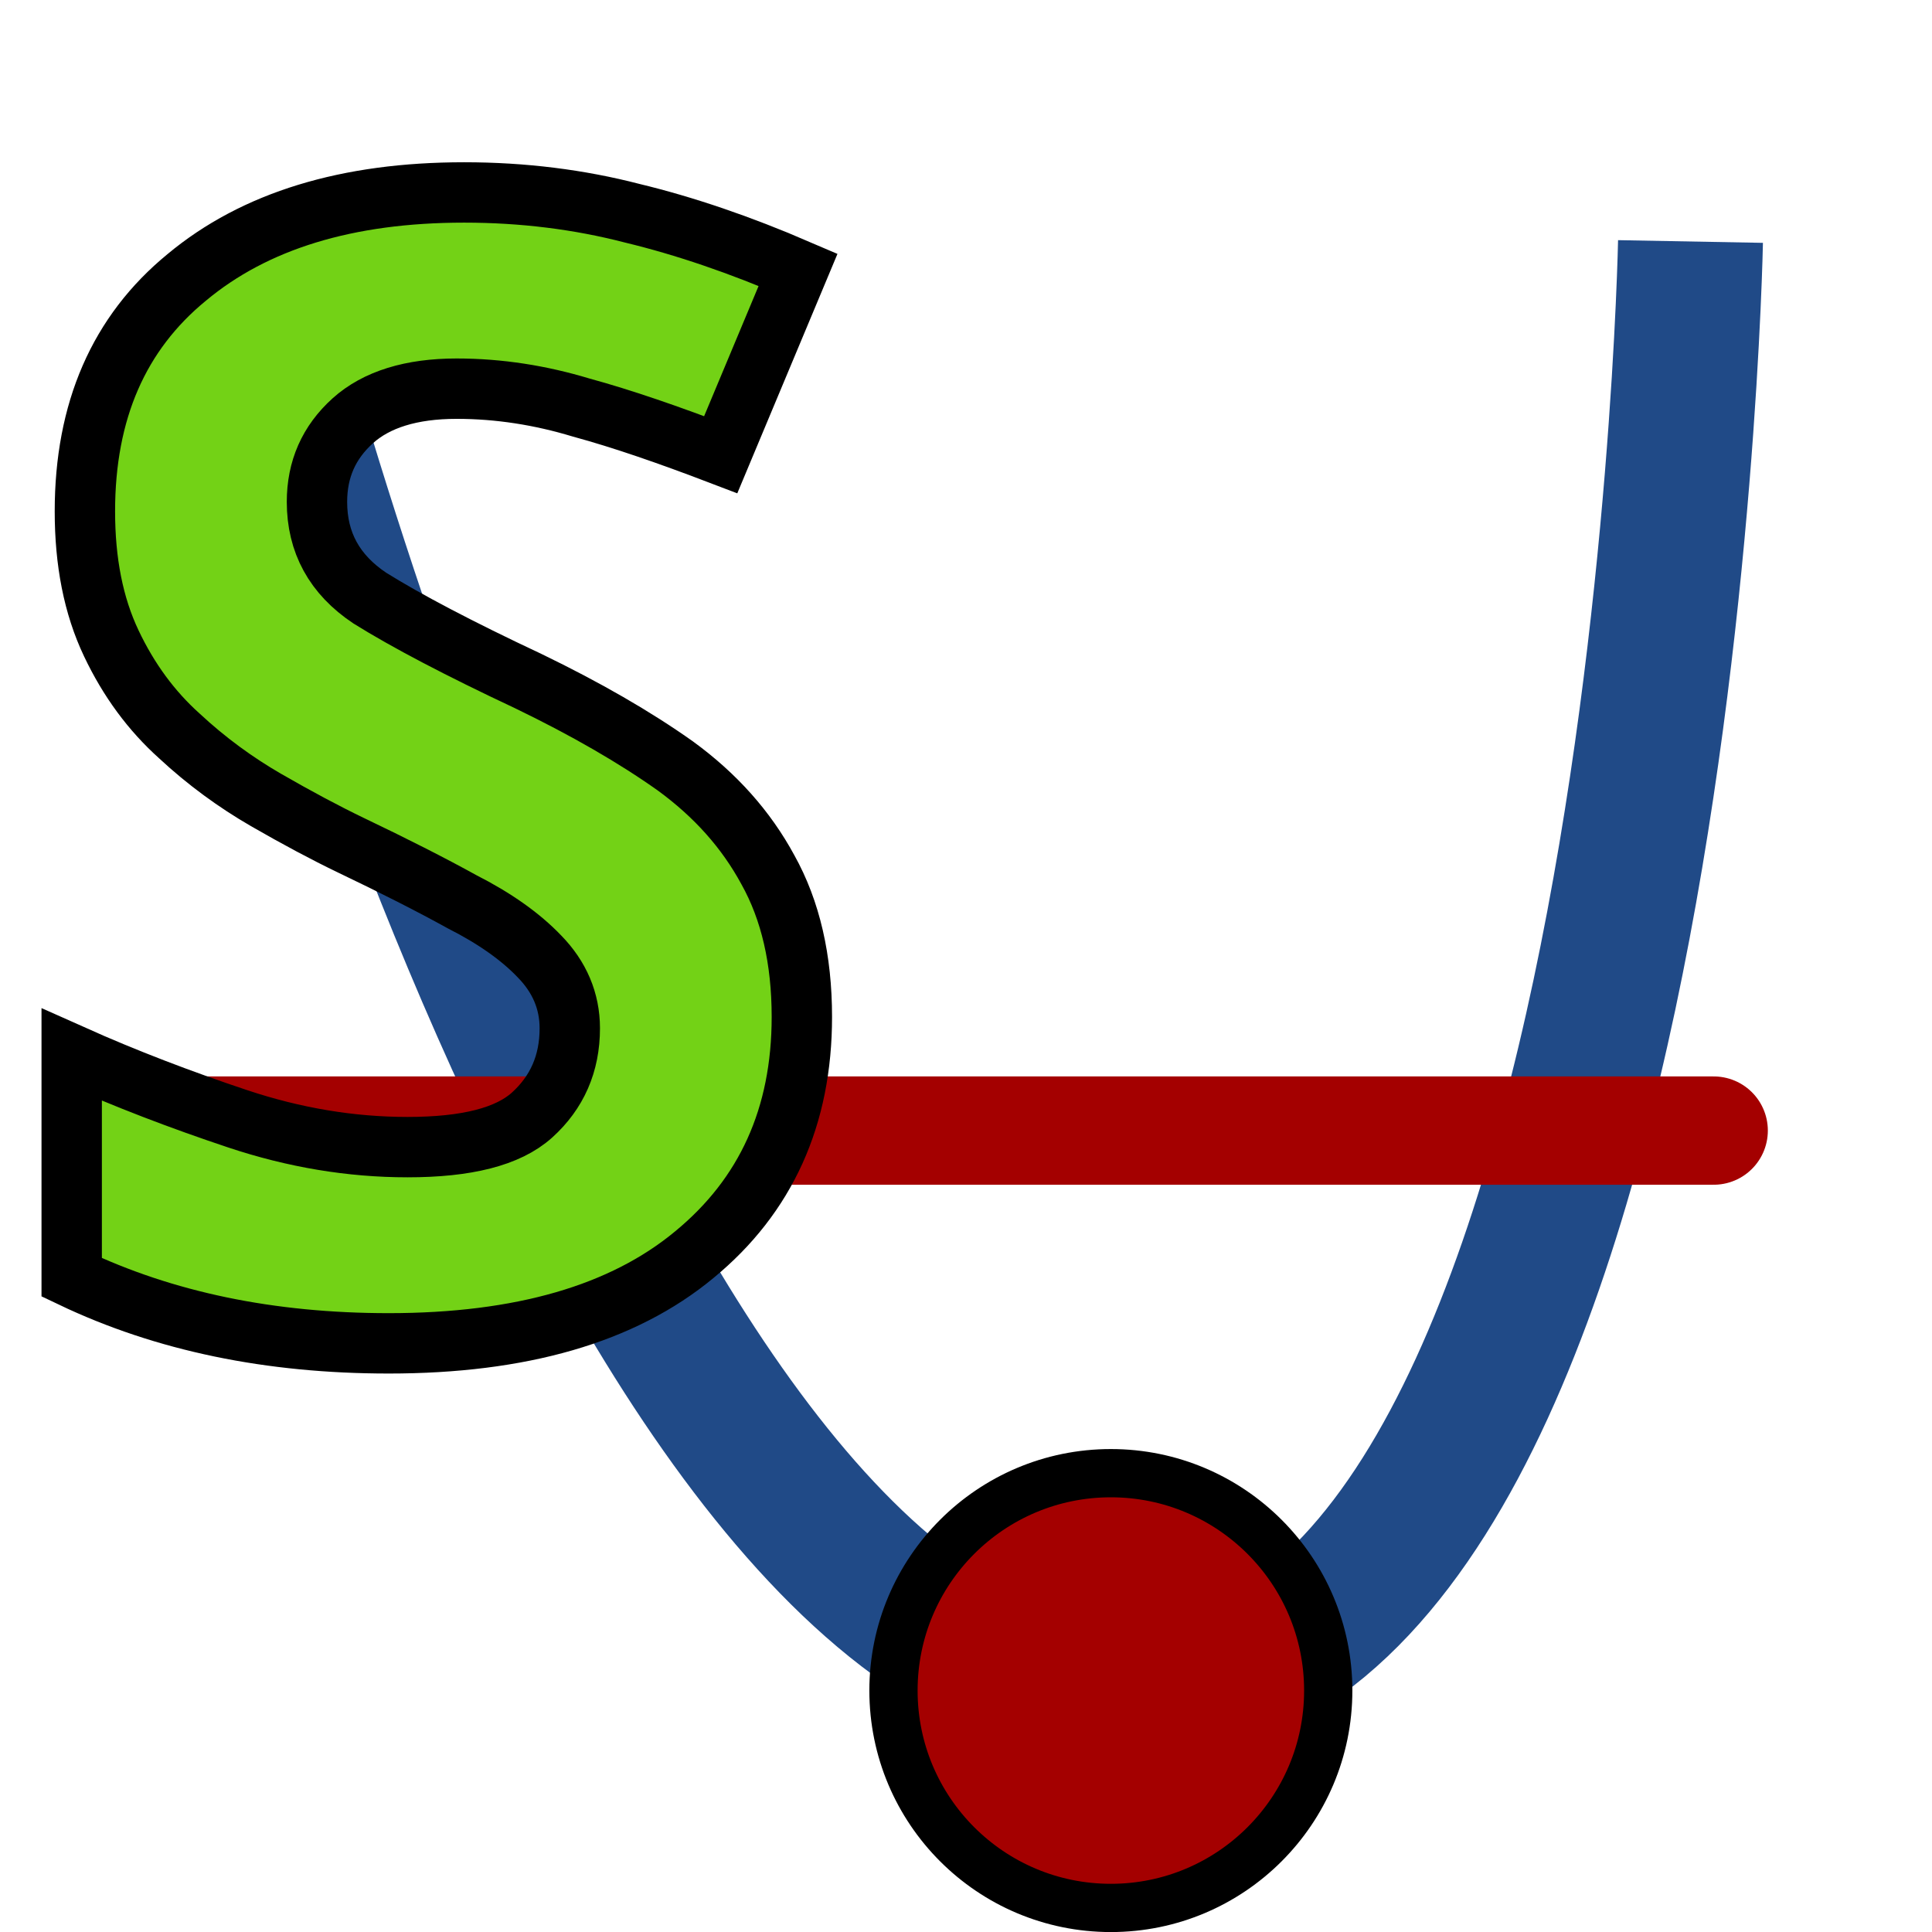
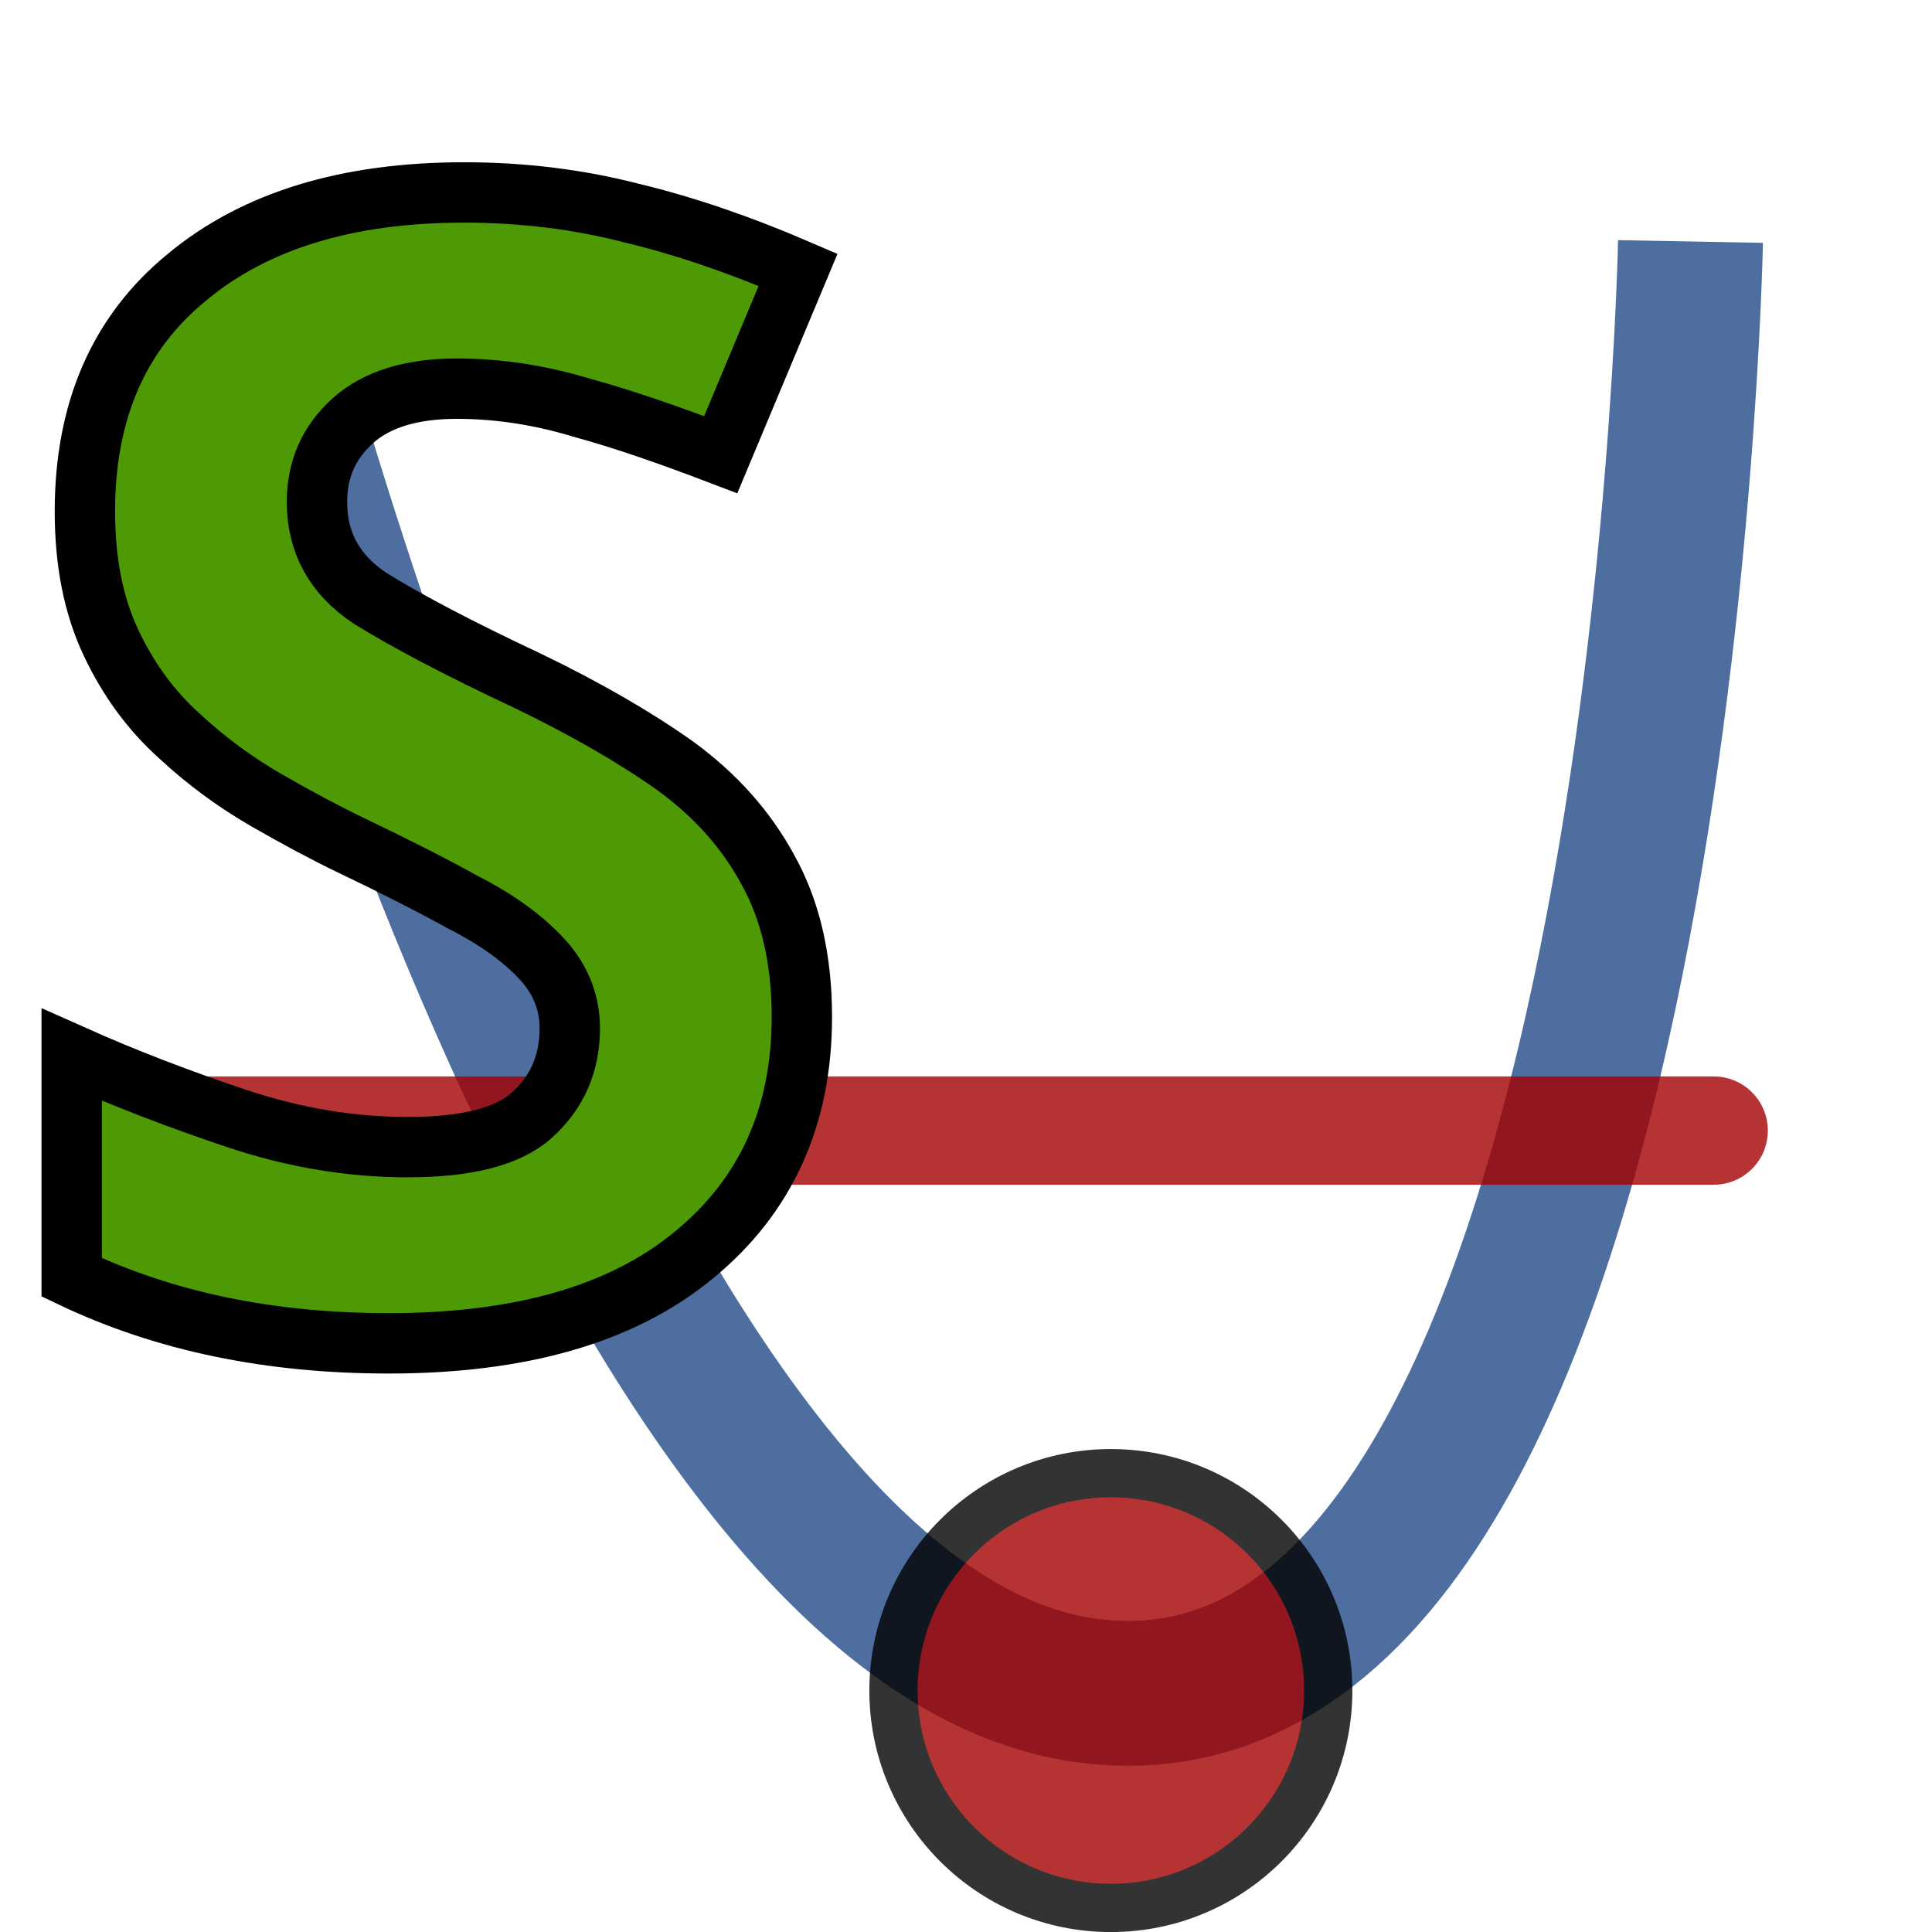
<svg xmlns="http://www.w3.org/2000/svg" xmlns:ns1="http://www.openswatchbook.org/uri/2009/osb" width="16px" height="16px" id="svg2160" version="1.1">
  <defs id="defs2162">
    <linearGradient id="linearGradient5236" ns1:paint="gradient">
      <stop style="stop-color:#000000;stop-opacity:1;" offset="0" id="stop5238" />
      <stop style="stop-color:#000000;stop-opacity:0;" offset="1" id="stop5240" />
    </linearGradient>
    <linearGradient id="linearGradient3796" ns1:paint="solid">
      <stop style="stop-color:#990000;stop-opacity:1;" offset="0" id="stop3798" />
    </linearGradient>
    <linearGradient id="linearGradient3413">
      <stop style="stop-color:#d3d7cf;stop-opacity:1;" offset="0" id="stop3415" />
      <stop style="stop-color:#d3d7cf;stop-opacity:0;" offset="1" id="stop3417" />
    </linearGradient>
  </defs>
  <g id="layer2" />
  <g id="layer1">
-     <path style="fill:#204a87;fill-opacity:1;stroke:#000000;stroke-width:0.3;stroke-linecap:round;stroke-linejoin:round;stroke-miterlimit:4;stroke-opacity:1;stroke-dasharray:none" id="path3401" d="m 10.091,5.684 a 1.351,1.351 0 1 1 -2.703,0 1.351,1.351 0 1 1 2.703,0 z" transform="matrix(0.8392656,0,0,0.8392656,18.31416,-1.977928)" />
-     <path style="fill:#204a87;fill-opacity:1;stroke:#000000;stroke-width:0.3;stroke-linecap:round;stroke-linejoin:round;stroke-miterlimit:4;stroke-opacity:1;stroke-dasharray:none" id="path3393" d="m 10.091,5.684 a 1.351,1.351 0 1 1 -2.703,0 1.351,1.351 0 1 1 2.703,0 z" transform="matrix(0.8392656,0,0,0.8392656,10.44971,-7.797582)" />
-     <path style="fill:#204a87;fill-opacity:1;stroke:#000000;stroke-width:0.3;stroke-linecap:round;stroke-linejoin:round;stroke-miterlimit:4;stroke-opacity:1;stroke-dasharray:none" id="path3397" d="m 10.091,5.684 a 1.351,1.351 0 1 1 -2.703,0 1.351,1.351 0 1 1 2.703,0 z" transform="matrix(0.8392656,0,0,0.8392656,11.75975,-3.214933)" />
-     <g id="g3022" transform="translate(-15.45198,-4.775248)">
+     <path style="fill:#204a87;fill-opacity:1;stroke:#000000;stroke-width:0.3;stroke-linecap:round;stroke-linejoin:round;stroke-miterlimit:4;stroke-opacity:1;stroke-dasharray:none;opacity:0.8" id="path3401" d="m 10.091,5.684 a 1.351,1.351 0 1 1 -2.703,0 1.351,1.351 0 1 1 2.703,0 z" transform="matrix(0.8392656,0,0,0.8392656,18.31416,-1.977928)" />
+     <path style="fill:#204a87;fill-opacity:1;stroke:#000000;stroke-width:0.3;stroke-linecap:round;stroke-linejoin:round;stroke-miterlimit:4;stroke-opacity:1;stroke-dasharray:none;opacity:0.8" id="path3393" d="m 10.091,5.684 a 1.351,1.351 0 1 1 -2.703,0 1.351,1.351 0 1 1 2.703,0 z" transform="matrix(0.8392656,0,0,0.8392656,10.44971,-7.797582)" />
+     <path style="fill:#204a87;fill-opacity:1;stroke:#000000;stroke-width:0.3;stroke-linecap:round;stroke-linejoin:round;stroke-miterlimit:4;stroke-opacity:1;stroke-dasharray:none;opacity:0.8" id="path3397" d="m 10.091,5.684 a 1.351,1.351 0 1 1 -2.703,0 1.351,1.351 0 1 1 2.703,0 z" transform="matrix(0.8392656,0,0,0.8392656,11.75975,-3.214933)" />
+     <g id="g3022" transform="translate(-15.45198,-4.775248)" style="opacity:0.8">
      <g id="g3793" transform="translate(0.2252475,4.234654)">
        <path style="fill:#204a87;fill-opacity:1;fill-rule:evenodd;stroke:#000000;stroke-width:0.239;stroke-linecap:butt;stroke-linejoin:miter;stroke-miterlimit:4;stroke-opacity:1;stroke-dasharray:none" d="m 2.251,2.055 -0.1,1.595 c 0,0 0.676,0.042 1.371,0.1 0.311,0.026 0.607,0.073 0.847,0.1 0.422,1.862 0.353,3.85 2.318,6.404 1.155,1.501 2.942,2.394 4.436,2.965 1.494,0.572 2.741,0.822 2.741,0.822 l 0.299,-1.57 c 0,0 -1.112,-0.204 -2.467,-0.723 C 10.34,11.23 8.771,10.372 7.932,9.281 6.078,6.871 6.471,5.3 5.789,2.927 5.789,2.926 5.73,2.737 5.69,2.678 5.649,2.619 5.6,2.586 5.565,2.553 5.495,2.488 5.432,2.452 5.391,2.429 5.307,2.382 5.281,2.367 5.241,2.354 5.161,2.328 5.099,2.315 5.042,2.304 4.928,2.282 4.811,2.271 4.668,2.254 4.382,2.22 4.028,2.184 3.671,2.154 2.958,2.095 2.251,2.055 2.251,2.055 z" id="path3334" />
      </g>
    </g>
-     <path style="fill:none;stroke:#000000;stroke-width:0.897px;stroke-linecap:round;stroke-linejoin:miter;stroke-opacity:1" d="m -5.445,0.232 0,13.05" id="path3407" />
-     <path transform="matrix(0.8392656,0,0,0.8392656,13.40376,-1.031888)" d="m 10.091,5.684 a 1.351,1.351 0 1 1 -2.703,0 1.351,1.351 0 1 1 2.703,0 z" id="path5290" style="fill:#204a87;fill-opacity:1;stroke:#000000;stroke-width:0.3;stroke-linecap:round;stroke-linejoin:round;stroke-miterlimit:4;stroke-opacity:1;stroke-dasharray:none" />
-     <path style="fill:#204a87;fill-opacity:1;stroke:#000000;stroke-width:0.3;stroke-linecap:round;stroke-linejoin:round;stroke-miterlimit:4;stroke-opacity:1;stroke-dasharray:none" id="path5292" d="m 10.091,5.684 a 1.351,1.351 0 1 1 -2.703,0 1.351,1.351 0 1 1 2.703,0 z" transform="matrix(0.8392656,0,0,0.8392656,15.88149,-1.75268)" />
-     <path transform="matrix(0.8392656,0,0,0.8392656,19.75575,-4.185353)" d="m 10.091,5.684 a 1.351,1.351 0 1 1 -2.703,0 1.351,1.351 0 1 1 2.703,0 z" id="path5294" style="fill:#204a87;fill-opacity:1;stroke:#000000;stroke-width:0.3;stroke-linecap:round;stroke-linejoin:round;stroke-miterlimit:4;stroke-opacity:1;stroke-dasharray:none" />
-     <path style="fill:#204a87;fill-opacity:1;stroke:#000000;stroke-width:0.3;stroke-linecap:round;stroke-linejoin:round;stroke-miterlimit:4;stroke-opacity:1;stroke-dasharray:none" id="path5296" d="m 10.091,5.684 a 1.351,1.351 0 1 1 -2.703,0 1.351,1.351 0 1 1 2.703,0 z" transform="matrix(0.8392656,0,0,0.8392656,16.06169,-2.878918)" />
-     <path transform="matrix(0.8392656,0,0,0.8392656,14.66515,0.8151418)" d="m 10.091,5.684 a 1.351,1.351 0 1 1 -2.703,0 1.351,1.351 0 1 1 2.703,0 z" id="path5298" style="fill:#204a87;fill-opacity:1;stroke:#000000;stroke-width:0.3;stroke-linecap:round;stroke-linejoin:round;stroke-miterlimit:4;stroke-opacity:1;stroke-dasharray:none" />
-     <path transform="matrix(0.8392656,0,0,0.8392656,13.67406,-2.383373)" d="m 10.091,5.684 a 1.351,1.351 0 1 1 -2.703,0 1.351,1.351 0 1 1 2.703,0 z" id="path5300" style="fill:#204a87;fill-opacity:1;stroke:#000000;stroke-width:0.3;stroke-linecap:round;stroke-linejoin:round;stroke-miterlimit:4;stroke-opacity:1;stroke-dasharray:none" />
-     <path style="fill:#204a87;fill-opacity:1;stroke:#000000;stroke-width:0.3;stroke-linecap:round;stroke-linejoin:round;stroke-miterlimit:4;stroke-opacity:1;stroke-dasharray:none" id="path5302" d="m 10.091,5.684 a 1.351,1.351 0 1 1 -2.703,0 1.351,1.351 0 1 1 2.703,0 z" transform="matrix(0.8392656,0,0,0.8392656,11.37654,-4.906145)" />
-     <path transform="matrix(0.8392656,0,0,0.8392656,14.39485,-7.068522)" d="m 10.091,5.684 a 1.351,1.351 0 1 1 -2.703,0 1.351,1.351 0 1 1 2.703,0 z" id="path5304" style="fill:#204a87;fill-opacity:1;stroke:#000000;stroke-width:0.3;stroke-linecap:round;stroke-linejoin:round;stroke-miterlimit:4;stroke-opacity:1;stroke-dasharray:none" />
-     <path style="fill:#204a87;fill-opacity:1;stroke:#000000;stroke-width:0.3;stroke-linecap:round;stroke-linejoin:round;stroke-miterlimit:4;stroke-opacity:1;stroke-dasharray:none" id="path5306" d="m 10.091,5.684 a 1.351,1.351 0 1 1 -2.703,0 1.351,1.351 0 1 1 2.703,0 z" transform="matrix(0.8392656,0,0,0.8392656,16.87258,-7.113571)" />
-     <path transform="matrix(0.8392656,0,0,0.8392656,18.85476,-8.825452)" d="m 10.091,5.684 a 1.351,1.351 0 1 1 -2.703,0 1.351,1.351 0 1 1 2.703,0 z" id="path5308" style="fill:#204a87;fill-opacity:1;stroke:#000000;stroke-width:0.3;stroke-linecap:round;stroke-linejoin:round;stroke-miterlimit:4;stroke-opacity:1;stroke-dasharray:none" />
-     <path style="fill:#204a87;fill-opacity:1;stroke:#000000;stroke-width:0.3;stroke-linecap:round;stroke-linejoin:round;stroke-miterlimit:4;stroke-opacity:1;stroke-dasharray:none" id="path5310" d="m 10.091,5.684 a 1.351,1.351 0 1 1 -2.703,0 1.351,1.351 0 1 1 2.703,0 z" transform="matrix(0.8392656,0,0,0.8392656,14.3498,-9.501195)" />
-     <path transform="matrix(0.8392656,0,0,0.8392656,14.66515,-4.635848)" d="m 10.091,5.684 a 1.351,1.351 0 1 1 -2.703,0 1.351,1.351 0 1 1 2.703,0 z" id="path5312" style="fill:#204a87;fill-opacity:1;stroke:#000000;stroke-width:0.3;stroke-linecap:round;stroke-linejoin:round;stroke-miterlimit:4;stroke-opacity:1;stroke-dasharray:none" />
-     <path style="fill:#204a87;fill-opacity:1;stroke:#000000;stroke-width:0.3;stroke-linecap:round;stroke-linejoin:round;stroke-miterlimit:4;stroke-opacity:1;stroke-dasharray:none" id="path5314" d="m 10.091,5.684 a 1.351,1.351 0 1 1 -2.703,0 1.351,1.351 0 1 1 2.703,0 z" transform="matrix(0.8392656,0,0,0.8392656,16.73743,0.5898944)" />
-     <path transform="matrix(0.8392656,0,0,0.8392656,12.54782,0.2294983)" d="m 10.091,5.684 a 1.351,1.351 0 1 1 -2.703,0 1.351,1.351 0 1 1 2.703,0 z" id="path5316" style="fill:#204a87;fill-opacity:1;stroke:#000000;stroke-width:0.3;stroke-linecap:round;stroke-linejoin:round;stroke-miterlimit:4;stroke-opacity:1;stroke-dasharray:none" />
-     <path style="fill:none;stroke:#204a87;stroke-width:1.2;stroke-linecap:butt;stroke-linejoin:miter;stroke-opacity:1;stroke-miterlimit:4;stroke-dasharray:none" d="M 2,2 C 2,2 4.821,13.44 9,14 13.765,14.638 14,2 14,2" id="path5364" />
-     <path style="fill:none;stroke:#a40000;stroke-width:0.897;stroke-linecap:round;stroke-linejoin:miter;stroke-miterlimit:4;stroke-opacity:1;stroke-dasharray:none" d="m 14.192,9.363 -12.564,0" id="path3409" />
-     <path transform="matrix(1.332015,0,0,1.332015,-2.441477,6.429278)" d="m 10.091,5.684 a 1.351,1.351 0 1 1 -2.703,0 1.351,1.351 0 1 1 2.703,0 z" id="path3399" style="fill:#a40000;fill-opacity:1;stroke:#000000;stroke-width:0.3;stroke-linecap:round;stroke-linejoin:round;stroke-miterlimit:4;stroke-opacity:1;stroke-dasharray:none" />
-     <text xml:space="preserve" style="font-size:13px;font-style:normal;font-weight:normal;line-height:125%;letter-spacing:0px;word-spacing:0px;fill:#73d216;fill-opacity:1;stroke:none;font-family:Sans" x="0" y="11" id="text5318">
-       <tspan id="tspan5320" x="0" y="11" style="font-size:13px;font-weight:bold;fill:#73d216;stroke:#000000;stroke-width:0.5;stroke-miterlimit:4;stroke-opacity:1;stroke-dasharray:none;-inkscape-font-specification:Sans Bold">S</tspan>
+     <path style="fill:none;stroke:#000000;stroke-width:0.897px;stroke-linecap:round;stroke-linejoin:miter;stroke-opacity:1;opacity:0.8" d="m -5.445,0.232 0,13.05" id="path3407" />
+     <path transform="matrix(0.8392656,0,0,0.8392656,13.40376,-1.031888)" d="m 10.091,5.684 a 1.351,1.351 0 1 1 -2.703,0 1.351,1.351 0 1 1 2.703,0 z" id="path5290" style="fill:#204a87;fill-opacity:1;stroke:#000000;stroke-width:0.3;stroke-linecap:round;stroke-linejoin:round;stroke-miterlimit:4;stroke-opacity:1;stroke-dasharray:none;opacity:0.8" />
+     <path style="fill:#204a87;fill-opacity:1;stroke:#000000;stroke-width:0.3;stroke-linecap:round;stroke-linejoin:round;stroke-miterlimit:4;stroke-opacity:1;stroke-dasharray:none;opacity:0.8" id="path5292" d="m 10.091,5.684 a 1.351,1.351 0 1 1 -2.703,0 1.351,1.351 0 1 1 2.703,0 z" transform="matrix(0.8392656,0,0,0.8392656,15.88149,-1.75268)" />
+     <path transform="matrix(0.8392656,0,0,0.8392656,19.75575,-4.185353)" d="m 10.091,5.684 a 1.351,1.351 0 1 1 -2.703,0 1.351,1.351 0 1 1 2.703,0 z" id="path5294" style="fill:#204a87;fill-opacity:1;stroke:#000000;stroke-width:0.3;stroke-linecap:round;stroke-linejoin:round;stroke-miterlimit:4;stroke-opacity:1;stroke-dasharray:none;opacity:0.8" />
+     <path style="fill:#204a87;fill-opacity:1;stroke:#000000;stroke-width:0.3;stroke-linecap:round;stroke-linejoin:round;stroke-miterlimit:4;stroke-opacity:1;stroke-dasharray:none;opacity:0.8" id="path5296" d="m 10.091,5.684 a 1.351,1.351 0 1 1 -2.703,0 1.351,1.351 0 1 1 2.703,0 z" transform="matrix(0.8392656,0,0,0.8392656,16.06169,-2.878918)" />
+     <path transform="matrix(0.8392656,0,0,0.8392656,14.66515,0.8151418)" d="m 10.091,5.684 a 1.351,1.351 0 1 1 -2.703,0 1.351,1.351 0 1 1 2.703,0 z" id="path5298" style="fill:#204a87;fill-opacity:1;stroke:#000000;stroke-width:0.3;stroke-linecap:round;stroke-linejoin:round;stroke-miterlimit:4;stroke-opacity:1;stroke-dasharray:none;opacity:0.8" />
+     <path transform="matrix(0.8392656,0,0,0.8392656,13.67406,-2.383373)" d="m 10.091,5.684 a 1.351,1.351 0 1 1 -2.703,0 1.351,1.351 0 1 1 2.703,0 z" id="path5300" style="fill:#204a87;fill-opacity:1;stroke:#000000;stroke-width:0.3;stroke-linecap:round;stroke-linejoin:round;stroke-miterlimit:4;stroke-opacity:1;stroke-dasharray:none;opacity:0.8" />
+     <path style="fill:#204a87;fill-opacity:1;stroke:#000000;stroke-width:0.3;stroke-linecap:round;stroke-linejoin:round;stroke-miterlimit:4;stroke-opacity:1;stroke-dasharray:none;opacity:0.8" id="path5302" d="m 10.091,5.684 a 1.351,1.351 0 1 1 -2.703,0 1.351,1.351 0 1 1 2.703,0 z" transform="matrix(0.8392656,0,0,0.8392656,11.37654,-4.906145)" />
+     <path transform="matrix(0.8392656,0,0,0.8392656,14.39485,-7.068522)" d="m 10.091,5.684 a 1.351,1.351 0 1 1 -2.703,0 1.351,1.351 0 1 1 2.703,0 z" id="path5304" style="fill:#204a87;fill-opacity:1;stroke:#000000;stroke-width:0.3;stroke-linecap:round;stroke-linejoin:round;stroke-miterlimit:4;stroke-opacity:1;stroke-dasharray:none;opacity:0.8" />
+     <path style="fill:#204a87;fill-opacity:1;stroke:#000000;stroke-width:0.3;stroke-linecap:round;stroke-linejoin:round;stroke-miterlimit:4;stroke-opacity:1;stroke-dasharray:none;opacity:0.8" id="path5306" d="m 10.091,5.684 a 1.351,1.351 0 1 1 -2.703,0 1.351,1.351 0 1 1 2.703,0 z" transform="matrix(0.8392656,0,0,0.8392656,16.87258,-7.113571)" />
+     <path transform="matrix(0.8392656,0,0,0.8392656,18.85476,-8.825452)" d="m 10.091,5.684 a 1.351,1.351 0 1 1 -2.703,0 1.351,1.351 0 1 1 2.703,0 z" id="path5308" style="fill:#204a87;fill-opacity:1;stroke:#000000;stroke-width:0.3;stroke-linecap:round;stroke-linejoin:round;stroke-miterlimit:4;stroke-opacity:1;stroke-dasharray:none;opacity:0.8" />
+     <path style="fill:#204a87;fill-opacity:1;stroke:#000000;stroke-width:0.3;stroke-linecap:round;stroke-linejoin:round;stroke-miterlimit:4;stroke-opacity:1;stroke-dasharray:none;opacity:0.8" id="path5310" d="m 10.091,5.684 a 1.351,1.351 0 1 1 -2.703,0 1.351,1.351 0 1 1 2.703,0 z" transform="matrix(0.8392656,0,0,0.8392656,14.3498,-9.501195)" />
+     <path transform="matrix(0.8392656,0,0,0.8392656,14.66515,-4.635848)" d="m 10.091,5.684 a 1.351,1.351 0 1 1 -2.703,0 1.351,1.351 0 1 1 2.703,0 z" id="path5312" style="fill:#204a87;fill-opacity:1;stroke:#000000;stroke-width:0.3;stroke-linecap:round;stroke-linejoin:round;stroke-miterlimit:4;stroke-opacity:1;stroke-dasharray:none;opacity:0.8" />
+     <path style="fill:#204a87;fill-opacity:1;stroke:#000000;stroke-width:0.3;stroke-linecap:round;stroke-linejoin:round;stroke-miterlimit:4;stroke-opacity:1;stroke-dasharray:none;opacity:0.8" id="path5314" d="m 10.091,5.684 a 1.351,1.351 0 1 1 -2.703,0 1.351,1.351 0 1 1 2.703,0 z" transform="matrix(0.8392656,0,0,0.8392656,16.73743,0.5898944)" />
+     <path transform="matrix(0.8392656,0,0,0.8392656,12.54782,0.2294983)" d="m 10.091,5.684 a 1.351,1.351 0 1 1 -2.703,0 1.351,1.351 0 1 1 2.703,0 z" id="path5316" style="fill:#204a87;fill-opacity:1;stroke:#000000;stroke-width:0.3;stroke-linecap:round;stroke-linejoin:round;stroke-miterlimit:4;stroke-opacity:1;stroke-dasharray:none;opacity:0.8" />
+     <path style="fill:none;stroke:#204a87;stroke-width:1.2;stroke-linecap:butt;stroke-linejoin:miter;stroke-opacity:1;stroke-miterlimit:4;stroke-dasharray:none;opacity:0.8" d="M 2,2 C 2,2 4.821,13.44 9,14 13.765,14.638 14,2 14,2" id="path5364" />
+     <path style="fill:none;stroke:#a40000;stroke-width:0.897;stroke-linecap:round;stroke-linejoin:miter;stroke-miterlimit:4;stroke-opacity:1;stroke-dasharray:none;opacity:0.8" d="m 14.192,9.363 -12.564,0" id="path3409" />
+     <path transform="matrix(1.332015,0,0,1.332015,-2.441477,6.429278)" d="m 10.091,5.684 a 1.351,1.351 0 1 1 -2.703,0 1.351,1.351 0 1 1 2.703,0 z" id="path3399" style="fill:#a40000;fill-opacity:1;stroke:#000000;stroke-width:0.3;stroke-linecap:round;stroke-linejoin:round;stroke-miterlimit:4;stroke-opacity:1;stroke-dasharray:none;opacity:0.8" />
+     <text xml:space="preserve" style="font-size:13px;font-style:normal;font-weight:normal;line-height:125%;letter-spacing:0px;word-spacing:0px;fill:#4e9a06;fill-opacity:1;stroke:none;font-family:Sans" x="0" y="11" id="text5318">
+       <tspan id="tspan5320" x="0" y="11" style="font-size:13px;font-weight:bold;fill:#4e9a06;stroke:#000000;stroke-width:0.5;stroke-miterlimit:4;stroke-opacity:1;stroke-dasharray:none;-inkscape-font-specification:Sans Bold">S</tspan>
    </text>
  </g>
</svg>
